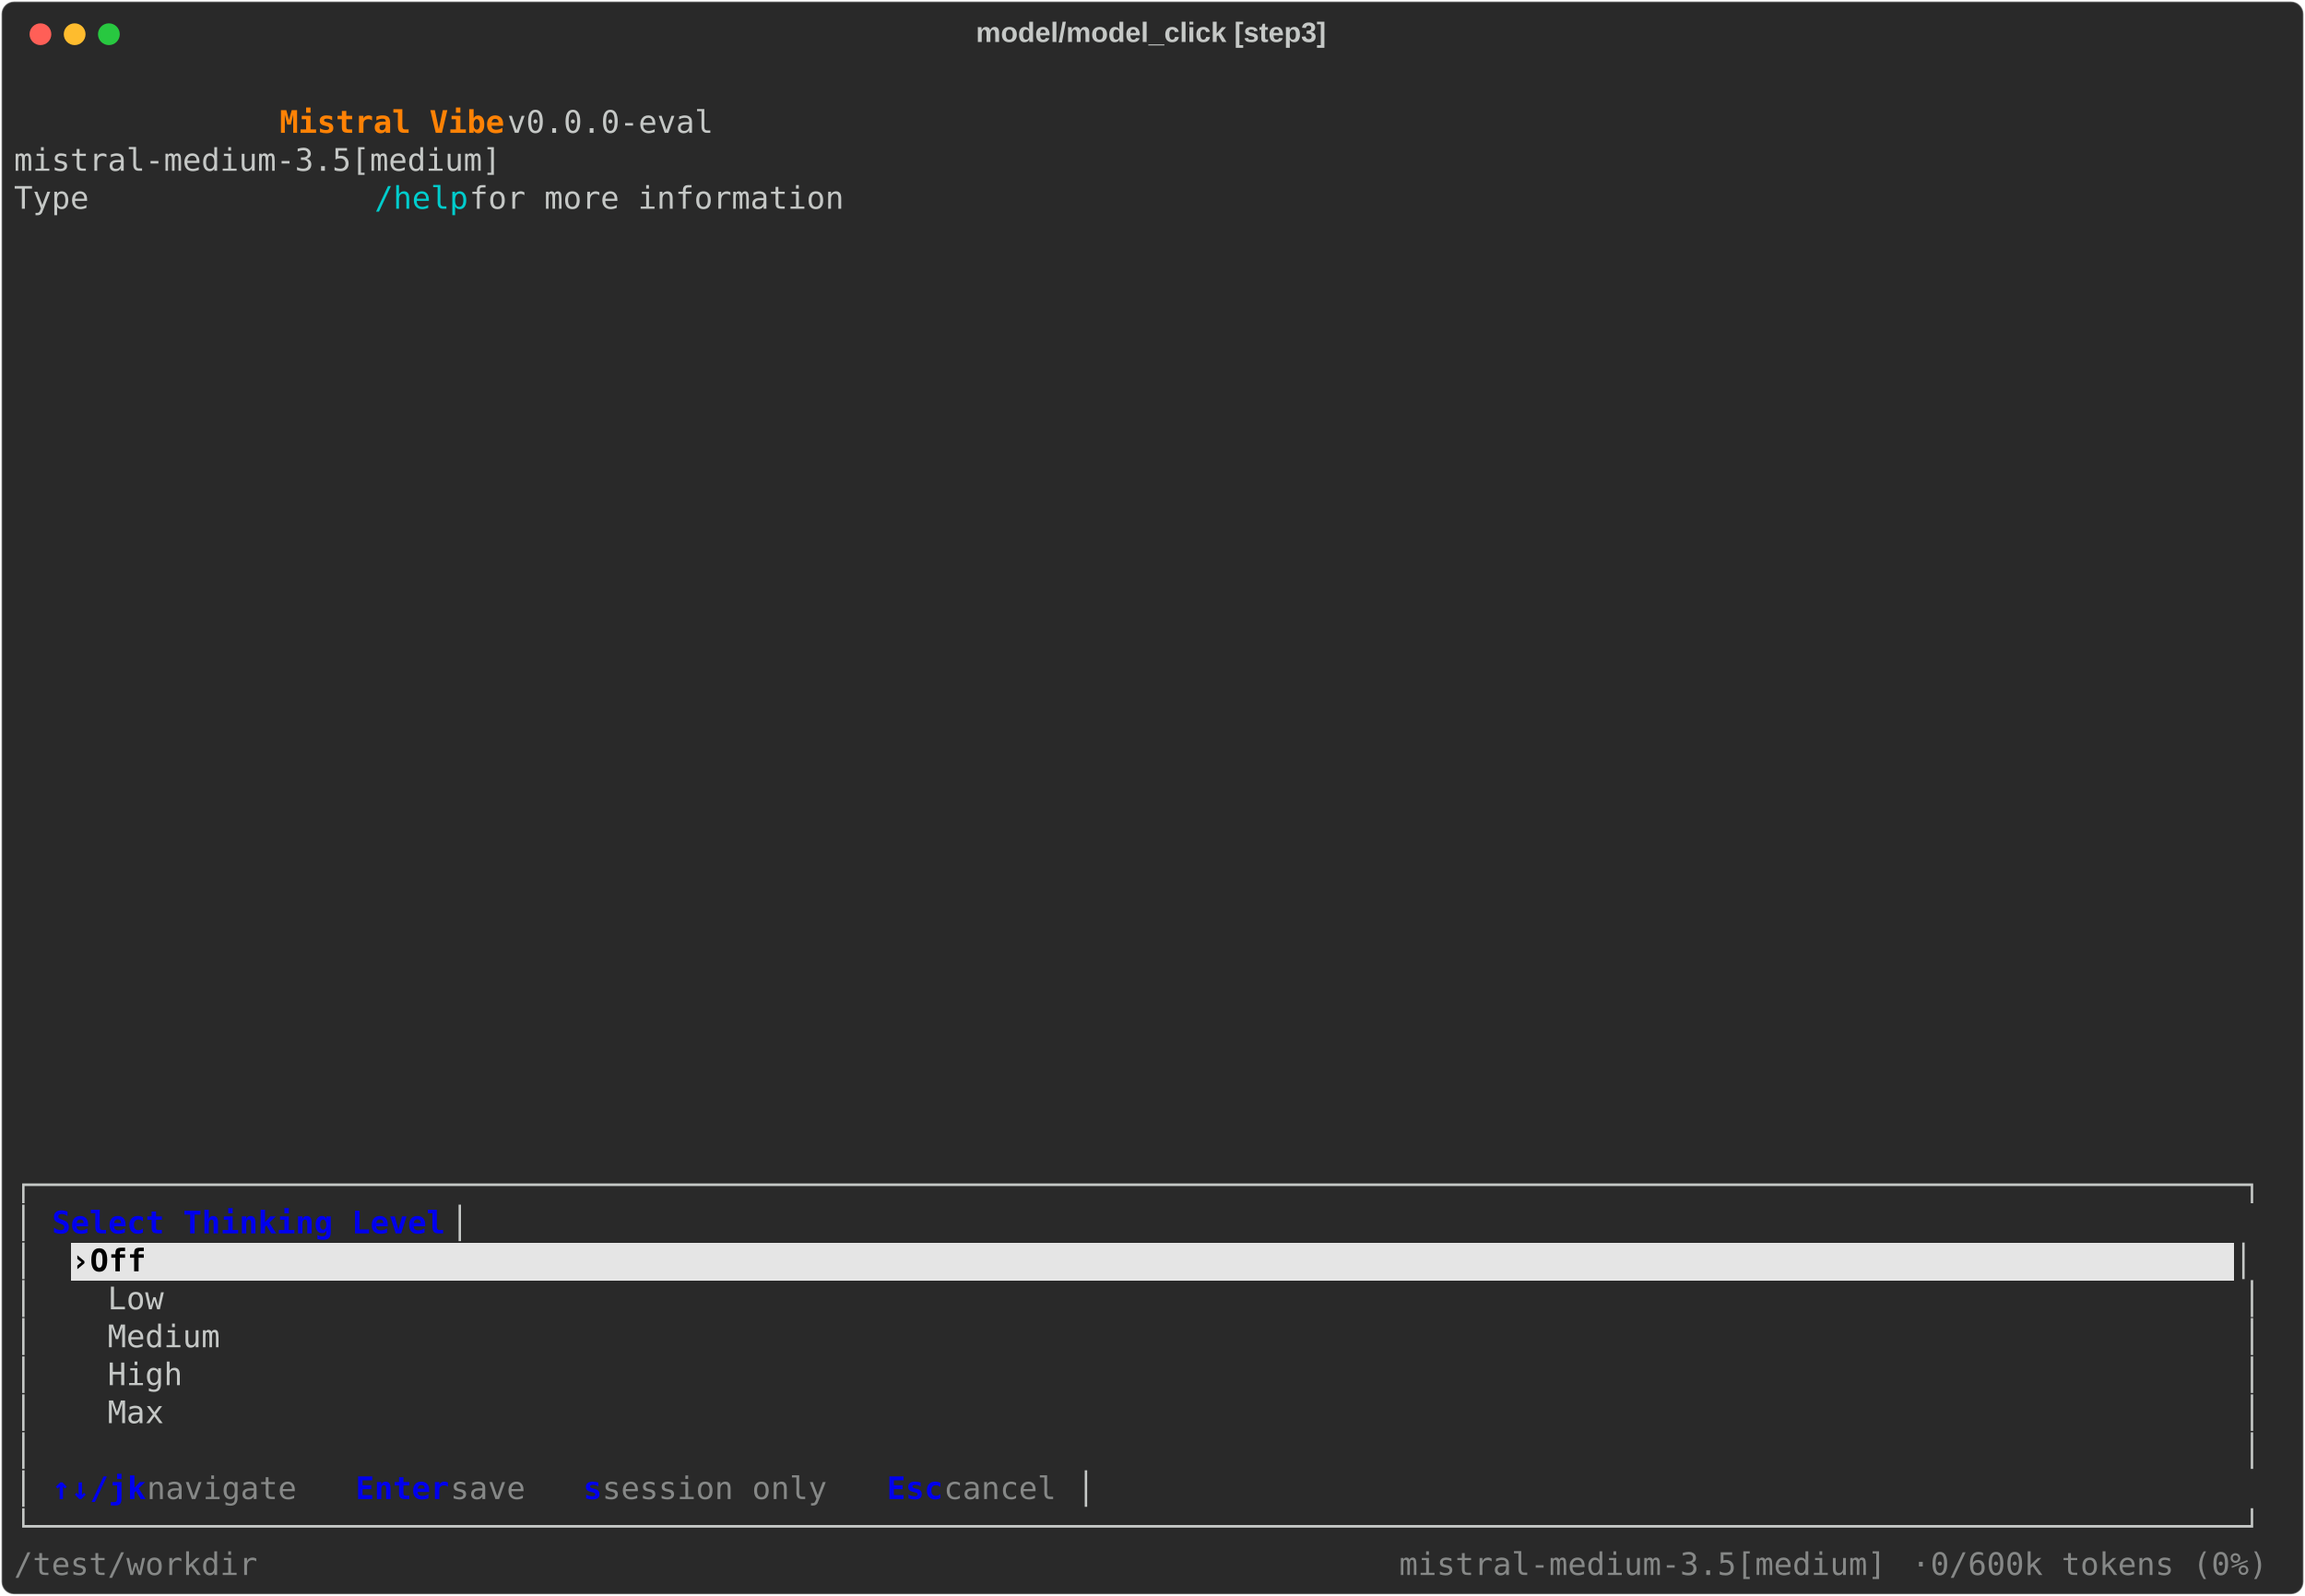
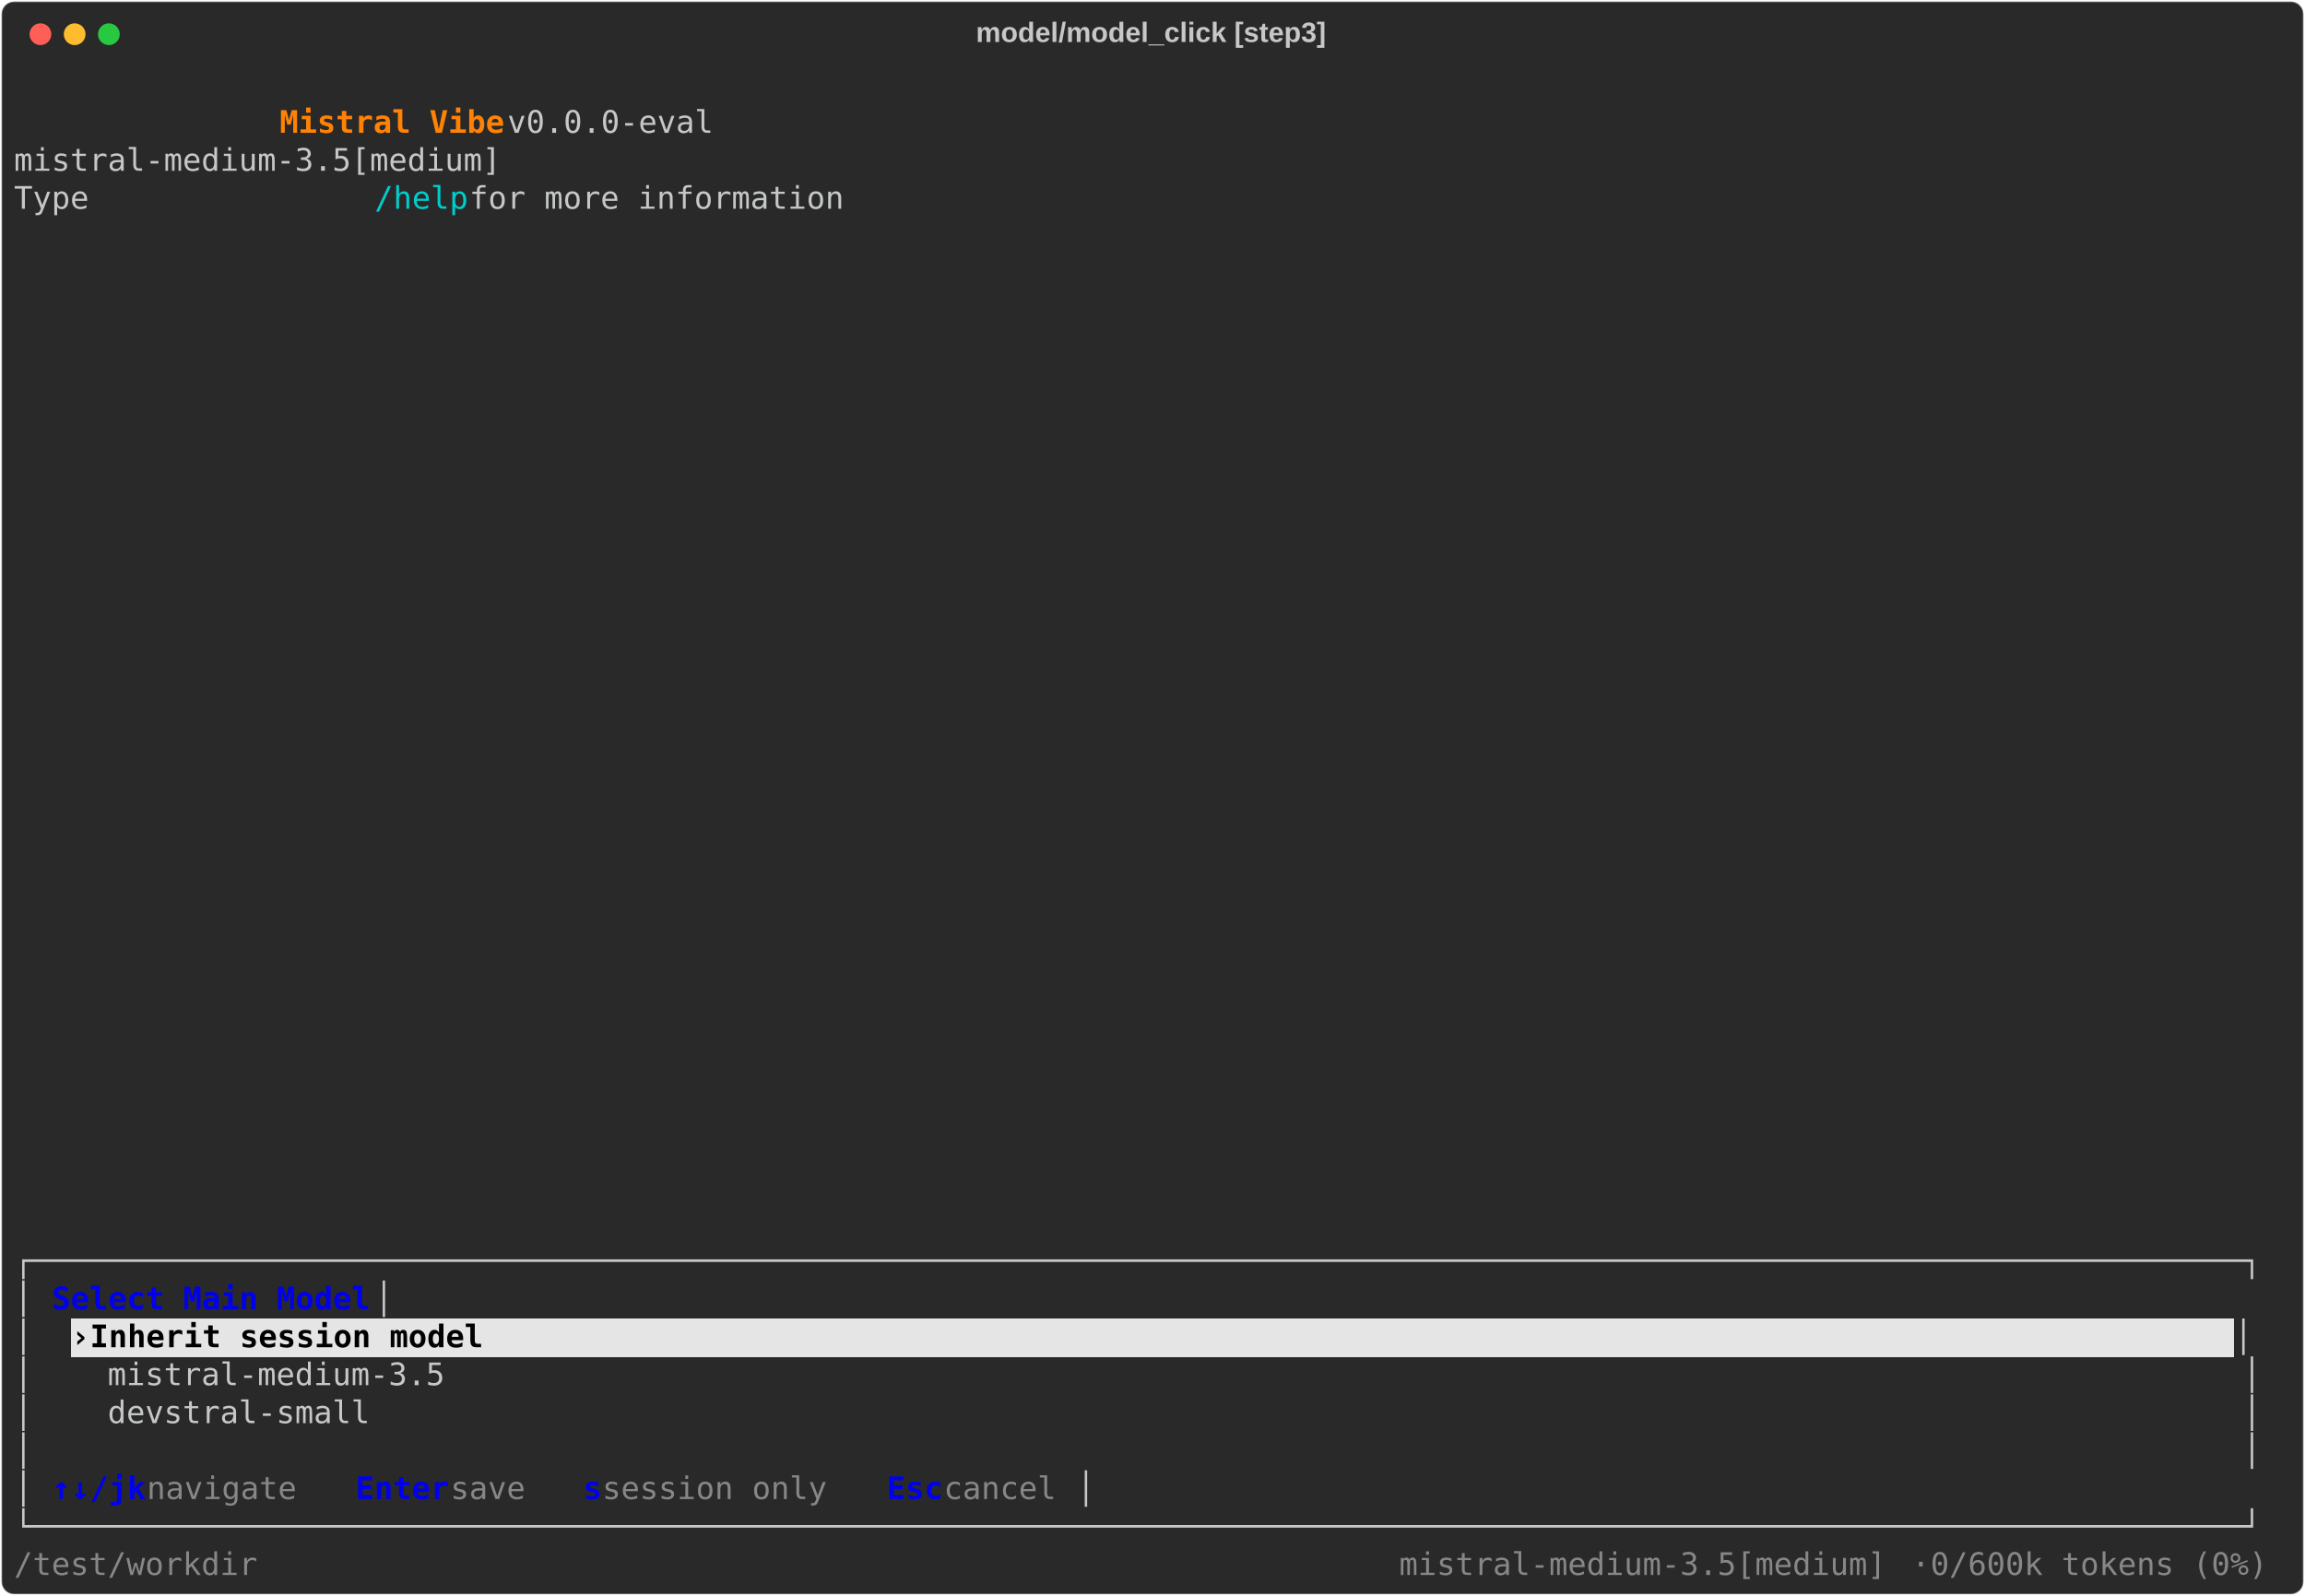
<svg xmlns="http://www.w3.org/2000/svg" class="rich-terminal" viewBox="0 0 1482 1026.0">
  <style>

    @font-face {
        font-family: "Fira Code";
        src: local("FiraCode-Regular"),
                url("https://cdnjs.cloudflare.com/ajax/libs/firacode/6.2.0/woff2/FiraCode-Regular.woff2") format("woff2"),
                url("https://cdnjs.cloudflare.com/ajax/libs/firacode/6.2.0/woff/FiraCode-Regular.woff") format("woff");
        font-style: normal;
        font-weight: 400;
    }
    @font-face {
        font-family: "Fira Code";
        src: local("FiraCode-Bold"),
                url("https://cdnjs.cloudflare.com/ajax/libs/firacode/6.2.0/woff2/FiraCode-Bold.woff2") format("woff2"),
                url("https://cdnjs.cloudflare.com/ajax/libs/firacode/6.2.0/woff/FiraCode-Bold.woff") format("woff");
        font-style: bold;
        font-weight: 700;
    }

    .vibe-matrix {
        font-family: Fira Code, monospace;
        font-size: 20px;
        line-height: 24.4px;
        font-variant-east-asian: full-width;
    }

    .vibe-title {
        font-size: 18px;
        font-weight: bold;
        font-family: arial;
    }

    .vibe-r1 { fill: #c5c8c6 }
.vibe-r2 { fill: #ff8205;font-weight: bold }
.vibe-r3 { fill: #00cdcd }
.vibe-r4 { fill: #0000ee;font-weight: bold }
.vibe-r5 { fill: #000000;font-weight: bold }
.vibe-r6 { fill: #868887 }
    </style>
  <defs>
    <clipPath id="vibe-clip-terminal">
      <rect x="0" y="0" width="1463.0" height="975.0" />
    </clipPath>
    <clipPath id="vibe-line-0">
      <rect x="0" y="1.5" width="1464" height="24.65" />
    </clipPath>
    <clipPath id="vibe-line-1">
      <rect x="0" y="25.9" width="1464" height="24.65" />
    </clipPath>
    <clipPath id="vibe-line-2">
      <rect x="0" y="50.3" width="1464" height="24.65" />
    </clipPath>
    <clipPath id="vibe-line-3">
      <rect x="0" y="74.7" width="1464" height="24.65" />
    </clipPath>
    <clipPath id="vibe-line-4">
      <rect x="0" y="99.1" width="1464" height="24.65" />
    </clipPath>
    <clipPath id="vibe-line-5">
      <rect x="0" y="123.5" width="1464" height="24.65" />
    </clipPath>
    <clipPath id="vibe-line-6">
      <rect x="0" y="147.9" width="1464" height="24.65" />
    </clipPath>
    <clipPath id="vibe-line-7">
      <rect x="0" y="172.3" width="1464" height="24.65" />
    </clipPath>
    <clipPath id="vibe-line-8">
      <rect x="0" y="196.7" width="1464" height="24.65" />
    </clipPath>
    <clipPath id="vibe-line-9">
      <rect x="0" y="221.1" width="1464" height="24.65" />
    </clipPath>
    <clipPath id="vibe-line-10">
      <rect x="0" y="245.5" width="1464" height="24.65" />
    </clipPath>
    <clipPath id="vibe-line-11">
      <rect x="0" y="269.9" width="1464" height="24.65" />
    </clipPath>
    <clipPath id="vibe-line-12">
      <rect x="0" y="294.3" width="1464" height="24.65" />
    </clipPath>
    <clipPath id="vibe-line-13">
      <rect x="0" y="318.7" width="1464" height="24.65" />
    </clipPath>
    <clipPath id="vibe-line-14">
      <rect x="0" y="343.1" width="1464" height="24.65" />
    </clipPath>
    <clipPath id="vibe-line-15">
      <rect x="0" y="367.5" width="1464" height="24.65" />
    </clipPath>
    <clipPath id="vibe-line-16">
      <rect x="0" y="391.9" width="1464" height="24.65" />
    </clipPath>
    <clipPath id="vibe-line-17">
      <rect x="0" y="416.3" width="1464" height="24.65" />
    </clipPath>
    <clipPath id="vibe-line-18">
      <rect x="0" y="440.7" width="1464" height="24.65" />
    </clipPath>
    <clipPath id="vibe-line-19">
      <rect x="0" y="465.1" width="1464" height="24.65" />
    </clipPath>
    <clipPath id="vibe-line-20">
      <rect x="0" y="489.5" width="1464" height="24.65" />
    </clipPath>
    <clipPath id="vibe-line-21">
      <rect x="0" y="513.9" width="1464" height="24.65" />
    </clipPath>
    <clipPath id="vibe-line-22">
      <rect x="0" y="538.3" width="1464" height="24.65" />
    </clipPath>
    <clipPath id="vibe-line-23">
      <rect x="0" y="562.7" width="1464" height="24.65" />
    </clipPath>
    <clipPath id="vibe-line-24">
      <rect x="0" y="587.1" width="1464" height="24.65" />
    </clipPath>
    <clipPath id="vibe-line-25">
      <rect x="0" y="611.5" width="1464" height="24.65" />
    </clipPath>
    <clipPath id="vibe-line-26">
      <rect x="0" y="635.9" width="1464" height="24.65" />
    </clipPath>
    <clipPath id="vibe-line-27">
      <rect x="0" y="660.3" width="1464" height="24.65" />
    </clipPath>
    <clipPath id="vibe-line-28">
      <rect x="0" y="684.7" width="1464" height="24.65" />
    </clipPath>
    <clipPath id="vibe-line-29">
      <rect x="0" y="709.1" width="1464" height="24.65" />
    </clipPath>
    <clipPath id="vibe-line-30">
      <rect x="0" y="733.5" width="1464" height="24.65" />
    </clipPath>
    <clipPath id="vibe-line-31">
      <rect x="0" y="757.9" width="1464" height="24.65" />
    </clipPath>
    <clipPath id="vibe-line-32">
      <rect x="0" y="782.3" width="1464" height="24.65" />
    </clipPath>
    <clipPath id="vibe-line-33">
      <rect x="0" y="806.7" width="1464" height="24.65" />
    </clipPath>
    <clipPath id="vibe-line-34">
      <rect x="0" y="831.1" width="1464" height="24.65" />
    </clipPath>
    <clipPath id="vibe-line-35">
      <rect x="0" y="855.5" width="1464" height="24.65" />
    </clipPath>
    <clipPath id="vibe-line-36">
      <rect x="0" y="879.9" width="1464" height="24.65" />
    </clipPath>
    <clipPath id="vibe-line-37">
      <rect x="0" y="904.3" width="1464" height="24.65" />
    </clipPath>
    <clipPath id="vibe-line-38">
      <rect x="0" y="928.7" width="1464" height="24.65" />
    </clipPath>
  </defs>
  <rect fill="#292929" stroke="rgba(255,255,255,0.35)" stroke-width="1" x="1" y="1" width="1480" height="1024" rx="8" />
  <text class="vibe-title" fill="#c5c8c6" text-anchor="middle" x="740" y="27">model/model_click [step3]</text>
  <g transform="translate(26,22)">
    <circle cx="0" cy="0" r="7" fill="#ff5f57" />
    <circle cx="22" cy="0" r="7" fill="#febc2e" />
    <circle cx="44" cy="0" r="7" fill="#28c840" />
  </g>
  <g transform="translate(9, 41)" clip-path="url(#vibe-clip-terminal)">
-     <rect fill="#e5e5e5" x="36.6" y="757.9" width="12.2" height="24.65" shape-rendering="crispEdges" />
-     <rect fill="#e5e5e5" x="48.8" y="757.9" width="1378.6" height="24.65" shape-rendering="crispEdges" />
+     <rect fill="#e5e5e5" x="36.6" y="806.7" width="12.2" height="24.65" shape-rendering="crispEdges" />
+     <rect fill="#e5e5e5" x="48.8" y="806.7" width="1378.6" height="24.65" shape-rendering="crispEdges" />
    <g class="vibe-matrix">
      <text class="vibe-r1" x="1464" y="20" textLength="12.2" clip-path="url(#vibe-line-0)">
</text>
      <text class="vibe-r2" x="170.8 183 195.2 207.4 219.6 231.8 244 256.2 268.4 280.6 292.8 305" y="44.4" clip-path="url(#vibe-line-1)" style="font-variant-ligatures:none;font-kerning:none">Mistral Vibe</text>
      <text class="vibe-r1" x="317.2 329.4 341.6 353.8 366 378.2 390.4 402.6 414.8 427 439.2 451.4 463.6 475.8 488 500.2 512.4 524.6 536.8 549 561.2 573.4 585.6 597.8 610 622.2 634.4 646.6 658.8 671 683.2 695.4 707.6 719.8 732 744.2 756.4 768.6 780.8 793 805.2 817.4 829.6 841.8 854 866.2 878.4 890.6 902.8 915 927.2 939.4 951.6 963.8 976 988.2 1000.4 1012.6 1024.8 1037 1049.2 1061.4 1073.6 1085.8 1098 1110.2 1122.4 1134.6 1146.8 1159 1171.2 1183.4 1195.6 1207.8 1220 1232.2 1244.4 1256.6 1268.8 1281 1293.2 1305.4 1317.6 1329.8 1342 1354.2 1366.4 1378.6 1390.8 1403 1415.2 1427.4 1439.6 1451.8" y="44.4" clip-path="url(#vibe-line-1)" style="font-variant-ligatures:none;font-kerning:none"> v0.0.0-eval                                                                                  </text>
      <text class="vibe-r1" x="1464" y="44.4" textLength="12.2" clip-path="url(#vibe-line-1)">
</text>
      <text class="vibe-r1" x="0 12.2 24.4 36.6 48.8 61 73.2 85.4 97.6 109.8 122 134.2 146.4 158.6 170.8 183 195.2 207.4 219.6 231.8 244 256.2 268.4 280.6 292.8 305 317.2 329.4 341.6 353.8 366 378.2 390.4 402.6 414.8 427 439.2 451.4 463.6 475.8 488 500.2 512.4 524.6 536.8 549 561.2 573.4 585.6 597.8 610 622.2 634.4 646.6 658.8 671 683.2 695.4 707.6 719.8 732 744.2 756.4 768.6 780.8 793 805.2 817.4 829.6 841.8 854 866.2 878.4 890.6 902.8 915 927.2 939.4 951.6 963.8 976 988.2 1000.4 1012.6 1024.8 1037 1049.2 1061.4 1073.6 1085.8 1098 1110.2 1122.4 1134.6 1146.8 1159 1171.2 1183.4 1195.6 1207.8 1220 1232.2 1244.4 1256.6 1268.8 1281 1293.2 1305.4 1317.6 1329.8 1342 1354.2 1366.4 1378.6 1390.8 1403 1415.2 1427.4 1439.6 1451.8" y="68.8" clip-path="url(#vibe-line-2)" style="font-variant-ligatures:none;font-kerning:none">              mistral-medium-3.5[medium]                                                                                </text>
      <text class="vibe-r1" x="1464" y="68.8" textLength="12.2" clip-path="url(#vibe-line-2)">
</text>
      <text class="vibe-r1" x="0 12.2 24.4 36.6 48.8 61 73.2 85.4 97.6 109.8 122 134.2 146.4 158.6 170.8 183 195.2 207.4 219.6" y="93.2" clip-path="url(#vibe-line-3)" style="font-variant-ligatures:none;font-kerning:none">              Type </text>
      <text class="vibe-r3" x="231.8 244 256.2 268.4 280.6" y="93.2" clip-path="url(#vibe-line-3)" style="font-variant-ligatures:none;font-kerning:none">/help</text>
      <text class="vibe-r1" x="292.8 305 317.2 329.4 341.6 353.8 366 378.2 390.4 402.6 414.8 427 439.2 451.4 463.6 475.8 488 500.2 512.4 524.6 536.8 549 561.2 573.4 585.6 597.8 610 622.2 634.4 646.6 658.8 671 683.2 695.4 707.6 719.8 732 744.2 756.4 768.6 780.8 793 805.2 817.4 829.6 841.8 854 866.2 878.4 890.6 902.8 915 927.2 939.4 951.6 963.8 976 988.2 1000.4 1012.6 1024.8 1037 1049.2 1061.4 1073.6 1085.8 1098 1110.2 1122.4 1134.6 1146.8 1159 1171.2 1183.4 1195.6 1207.8 1220 1232.2 1244.4 1256.6 1268.8 1281 1293.2 1305.4 1317.6 1329.8 1342 1354.2 1366.4 1378.6 1390.8 1403 1415.2 1427.4 1439.6 1451.8" y="93.2" clip-path="url(#vibe-line-3)" style="font-variant-ligatures:none;font-kerning:none"> for more information                                                                           </text>
      <text class="vibe-r1" x="1464" y="93.2" textLength="12.2" clip-path="url(#vibe-line-3)">
</text>
      <text class="vibe-r1" x="1464" y="117.6" textLength="12.2" clip-path="url(#vibe-line-4)">
</text>
      <text class="vibe-r1" x="1464" y="142" textLength="12.2" clip-path="url(#vibe-line-5)">
</text>
      <text class="vibe-r1" x="1464" y="166.4" textLength="12.2" clip-path="url(#vibe-line-6)">
</text>
      <text class="vibe-r1" x="1464" y="190.8" textLength="12.2" clip-path="url(#vibe-line-7)">
</text>
      <text class="vibe-r1" x="1464" y="215.2" textLength="12.2" clip-path="url(#vibe-line-8)">
</text>
      <text class="vibe-r1" x="1464" y="239.6" textLength="12.2" clip-path="url(#vibe-line-9)">
</text>
      <text class="vibe-r1" x="1464" y="264" textLength="12.2" clip-path="url(#vibe-line-10)">
</text>
      <text class="vibe-r1" x="1464" y="288.4" textLength="12.2" clip-path="url(#vibe-line-11)">
</text>
      <text class="vibe-r1" x="1464" y="312.8" textLength="12.2" clip-path="url(#vibe-line-12)">
</text>
      <text class="vibe-r1" x="1464" y="337.2" textLength="12.2" clip-path="url(#vibe-line-13)">
</text>
      <text class="vibe-r1" x="1464" y="361.6" textLength="12.2" clip-path="url(#vibe-line-14)">
</text>
      <text class="vibe-r1" x="1464" y="386" textLength="12.2" clip-path="url(#vibe-line-15)">
</text>
      <text class="vibe-r1" x="1464" y="410.4" textLength="12.2" clip-path="url(#vibe-line-16)">
</text>
      <text class="vibe-r1" x="1464" y="434.8" textLength="12.2" clip-path="url(#vibe-line-17)">
</text>
      <text class="vibe-r1" x="1464" y="459.2" textLength="12.2" clip-path="url(#vibe-line-18)">
</text>
      <text class="vibe-r1" x="1464" y="483.6" textLength="12.2" clip-path="url(#vibe-line-19)">
</text>
      <text class="vibe-r1" x="1464" y="508" textLength="12.2" clip-path="url(#vibe-line-20)">
</text>
      <text class="vibe-r1" x="1464" y="532.4" textLength="12.2" clip-path="url(#vibe-line-21)">
</text>
      <text class="vibe-r1" x="1464" y="556.8" textLength="12.2" clip-path="url(#vibe-line-22)">
</text>
      <text class="vibe-r1" x="1464" y="581.2" textLength="12.2" clip-path="url(#vibe-line-23)">
</text>
      <text class="vibe-r1" x="1464" y="605.6" textLength="12.2" clip-path="url(#vibe-line-24)">
</text>
      <text class="vibe-r1" x="1464" y="630" textLength="12.2" clip-path="url(#vibe-line-25)">
</text>
      <text class="vibe-r1" x="1464" y="654.4" textLength="12.2" clip-path="url(#vibe-line-26)">
</text>
      <text class="vibe-r1" x="1464" y="678.8" textLength="12.2" clip-path="url(#vibe-line-27)">
</text>
      <text class="vibe-r1" x="1464" y="703.2" textLength="12.2" clip-path="url(#vibe-line-28)">
</text>
-       <text class="vibe-r1" x="0 12.2 24.4 36.6 48.8 61 73.2 85.4 97.6 109.8 122 134.2 146.4 158.6 170.8 183 195.2 207.4 219.6 231.8 244 256.2 268.4 280.6 292.8 305 317.2 329.4 341.6 353.8 366 378.2 390.4 402.6 414.8 427 439.2 451.4 463.6 475.8 488 500.2 512.4 524.6 536.8 549 561.2 573.4 585.6 597.8 610 622.2 634.4 646.6 658.8 671 683.2 695.4 707.6 719.8 732 744.2 756.4 768.6 780.8 793 805.2 817.4 829.6 841.8 854 866.2 878.4 890.6 902.8 915 927.2 939.4 951.6 963.8 976 988.2 1000.4 1012.6 1024.8 1037 1049.2 1061.4 1073.6 1085.8 1098 1110.2 1122.4 1134.6 1146.8 1159 1171.2 1183.4 1195.6 1207.8 1220 1232.2 1244.4 1256.6 1268.8 1281 1293.2 1305.4 1317.6 1329.8 1342 1354.2 1366.4 1378.6 1390.8 1403 1415.2 1427.4 1439.6 1451.8" y="727.6" clip-path="url(#vibe-line-29)" style="font-variant-ligatures:none;font-kerning:none">┌──────────────────────────────────────────────────────────────────────────────────────────────────────────────────────┐</text>
      <text class="vibe-r1" x="1464" y="727.6" textLength="12.2" clip-path="url(#vibe-line-29)">
</text>
-       <text class="vibe-r1" x="0 12.2" y="752" clip-path="url(#vibe-line-30)" style="font-variant-ligatures:none;font-kerning:none">│ </text>
-       <text class="vibe-r4" x="24.4 36.6 48.8 61 73.2 85.4 97.6 109.8 122 134.2 146.4 158.6 170.8 183 195.2 207.4 219.6 231.8 244 256.2 268.4" y="752" clip-path="url(#vibe-line-30)" style="font-variant-ligatures:none;font-kerning:none">Select Thinking Level</text>
-       <text class="vibe-r1" x="280.6 292.8 305 317.2 329.4 341.6 353.8 366 378.2 390.4 402.6 414.8 427 439.2 451.4 463.6 475.8 488 500.2 512.4 524.6 536.8 549 561.2 573.4 585.6 597.8 610 622.2 634.4 646.6 658.8 671 683.2 695.4 707.6 719.8 732 744.2 756.4 768.6 780.8 793 805.2 817.4 829.6 841.8 854 866.2 878.4 890.6 902.8 915 927.2 939.4 951.6 963.8 976 988.2 1000.4 1012.6 1024.8 1037 1049.2 1061.4 1073.6 1085.8 1098 1110.2 1122.4 1134.6 1146.8 1159 1171.2 1183.4 1195.6 1207.8 1220 1232.2 1244.4 1256.6 1268.8 1281 1293.2 1305.4 1317.6 1329.8 1342 1354.2 1366.4 1378.6 1390.8 1403 1415.2 1427.4 1439.6 1451.8" y="752" clip-path="url(#vibe-line-30)" style="font-variant-ligatures:none;font-kerning:none">                                                                                                │</text>
      <text class="vibe-r1" x="1464" y="752" textLength="12.2" clip-path="url(#vibe-line-30)">
</text>
-       <text class="vibe-r1" x="0 12.2 24.4" y="776.4" clip-path="url(#vibe-line-31)" style="font-variant-ligatures:none;font-kerning:none">│  </text>
-       <text class="vibe-r5" x="36.6" y="776.4" textLength="12.2" clip-path="url(#vibe-line-31)">›</text>
-       <text class="vibe-r5" x="48.8 61 73.2 85.4 97.6 109.8 122 134.2 146.4 158.6 170.8 183 195.2 207.4 219.6 231.8 244 256.2 268.4 280.6 292.8 305 317.2 329.4 341.6 353.8 366 378.2 390.4 402.6 414.8 427 439.2 451.4 463.6 475.8 488 500.2 512.4 524.6 536.8 549 561.2 573.4 585.6 597.8 610 622.2 634.4 646.6 658.8 671 683.2 695.4 707.6 719.8 732 744.2 756.4 768.6 780.8 793 805.2 817.4 829.6 841.8 854 866.2 878.4 890.6 902.8 915 927.2 939.4 951.6 963.8 976 988.2 1000.4 1012.6 1024.8 1037 1049.2 1061.4 1073.6 1085.8 1098 1110.2 1122.4 1134.6 1146.8 1159 1171.2 1183.4 1195.6 1207.8 1220 1232.2 1244.4 1256.6 1268.8 1281 1293.2 1305.4 1317.6 1329.8 1342 1354.2 1366.4 1378.6 1390.8 1403 1415.2" y="776.4" clip-path="url(#vibe-line-31)" style="font-variant-ligatures:none;font-kerning:none"> Off                                                                                                             </text>
-       <text class="vibe-r1" x="1427.4 1439.6 1451.8" y="776.4" clip-path="url(#vibe-line-31)" style="font-variant-ligatures:none;font-kerning:none">  │</text>
+       <text class="vibe-r1" x="0 12.2 24.4 36.6 48.8 61 73.2 85.4 97.6 109.8 122 134.2 146.4 158.6 170.8 183 195.2 207.4 219.6 231.8 244 256.2 268.4 280.6 292.8 305 317.2 329.4 341.6 353.8 366 378.2 390.4 402.6 414.8 427 439.2 451.4 463.6 475.8 488 500.2 512.4 524.6 536.8 549 561.2 573.4 585.6 597.8 610 622.2 634.4 646.6 658.8 671 683.2 695.4 707.6 719.8 732 744.2 756.4 768.6 780.8 793 805.2 817.4 829.6 841.8 854 866.2 878.4 890.6 902.8 915 927.2 939.4 951.6 963.8 976 988.2 1000.4 1012.6 1024.8 1037 1049.2 1061.4 1073.6 1085.8 1098 1110.2 1122.4 1134.6 1146.8 1159 1171.2 1183.4 1195.6 1207.8 1220 1232.2 1244.4 1256.6 1268.8 1281 1293.2 1305.4 1317.6 1329.8 1342 1354.2 1366.4 1378.6 1390.8 1403 1415.2 1427.4 1439.6 1451.8" y="776.4" clip-path="url(#vibe-line-31)" style="font-variant-ligatures:none;font-kerning:none">┌──────────────────────────────────────────────────────────────────────────────────────────────────────────────────────┐</text>
      <text class="vibe-r1" x="1464" y="776.4" textLength="12.2" clip-path="url(#vibe-line-31)">
</text>
-       <text class="vibe-r1" x="0 12.2 24.4 36.6 48.8 61 73.2 85.4 97.6 109.8 122 134.2 146.4 158.6 170.8 183 195.2 207.4 219.6 231.8 244 256.2 268.4 280.6 292.8 305 317.2 329.4 341.6 353.8 366 378.2 390.4 402.6 414.8 427 439.2 451.4 463.6 475.8 488 500.2 512.4 524.6 536.8 549 561.2 573.4 585.6 597.8 610 622.2 634.4 646.6 658.8 671 683.2 695.4 707.6 719.8 732 744.2 756.4 768.6 780.8 793 805.2 817.4 829.6 841.8 854 866.2 878.4 890.6 902.8 915 927.2 939.4 951.6 963.8 976 988.2 1000.4 1012.6 1024.8 1037 1049.2 1061.4 1073.6 1085.8 1098 1110.2 1122.4 1134.6 1146.8 1159 1171.2 1183.4 1195.6 1207.8 1220 1232.2 1244.4 1256.6 1268.8 1281 1293.2 1305.4 1317.6 1329.8 1342 1354.2 1366.4 1378.6 1390.8 1403 1415.2 1427.4 1439.6 1451.8" y="800.8" clip-path="url(#vibe-line-32)" style="font-variant-ligatures:none;font-kerning:none">│    Low                                                                                                               │</text>
+       <text class="vibe-r1" x="0 12.2" y="800.8" clip-path="url(#vibe-line-32)" style="font-variant-ligatures:none;font-kerning:none">│ </text>
+       <text class="vibe-r4" x="24.4 36.6 48.8 61 73.2 85.4 97.6 109.8 122 134.2 146.4 158.6 170.8 183 195.2 207.4 219.6" y="800.8" clip-path="url(#vibe-line-32)" style="font-variant-ligatures:none;font-kerning:none">Select Main Model</text>
+       <text class="vibe-r1" x="231.8 244 256.2 268.4 280.6 292.8 305 317.2 329.4 341.6 353.8 366 378.2 390.4 402.6 414.8 427 439.2 451.4 463.6 475.8 488 500.2 512.4 524.6 536.8 549 561.2 573.4 585.6 597.8 610 622.2 634.4 646.6 658.8 671 683.2 695.4 707.6 719.8 732 744.2 756.4 768.6 780.8 793 805.2 817.4 829.6 841.8 854 866.2 878.4 890.6 902.8 915 927.2 939.4 951.6 963.8 976 988.2 1000.4 1012.6 1024.8 1037 1049.2 1061.4 1073.6 1085.8 1098 1110.2 1122.4 1134.6 1146.8 1159 1171.2 1183.4 1195.6 1207.8 1220 1232.2 1244.4 1256.6 1268.8 1281 1293.2 1305.4 1317.6 1329.8 1342 1354.2 1366.4 1378.6 1390.8 1403 1415.2 1427.4 1439.6 1451.8" y="800.8" clip-path="url(#vibe-line-32)" style="font-variant-ligatures:none;font-kerning:none">                                                                                                    │</text>
      <text class="vibe-r1" x="1464" y="800.8" textLength="12.2" clip-path="url(#vibe-line-32)">
</text>
-       <text class="vibe-r1" x="0 12.2 24.4 36.6 48.8 61 73.2 85.4 97.6 109.8 122 134.2 146.4 158.6 170.8 183 195.2 207.4 219.6 231.8 244 256.2 268.4 280.6 292.8 305 317.2 329.4 341.6 353.8 366 378.2 390.4 402.6 414.8 427 439.2 451.4 463.6 475.8 488 500.2 512.4 524.6 536.8 549 561.2 573.4 585.6 597.8 610 622.2 634.4 646.6 658.8 671 683.2 695.4 707.6 719.8 732 744.2 756.4 768.6 780.8 793 805.2 817.4 829.6 841.8 854 866.2 878.4 890.6 902.8 915 927.2 939.4 951.6 963.8 976 988.2 1000.4 1012.6 1024.8 1037 1049.2 1061.4 1073.6 1085.8 1098 1110.2 1122.4 1134.6 1146.8 1159 1171.2 1183.4 1195.6 1207.8 1220 1232.2 1244.4 1256.6 1268.8 1281 1293.2 1305.4 1317.6 1329.8 1342 1354.2 1366.4 1378.6 1390.8 1403 1415.2 1427.4 1439.6 1451.8" y="825.2" clip-path="url(#vibe-line-33)" style="font-variant-ligatures:none;font-kerning:none">│    Medium                                                                                                            │</text>
+       <text class="vibe-r1" x="0 12.2 24.4" y="825.2" clip-path="url(#vibe-line-33)" style="font-variant-ligatures:none;font-kerning:none">│  </text>
+       <text class="vibe-r5" x="36.6" y="825.2" textLength="12.2" clip-path="url(#vibe-line-33)">›</text>
+       <text class="vibe-r5" x="48.8 61 73.2 85.4 97.6 109.8 122 134.2 146.4 158.6 170.8 183 195.2 207.4 219.6 231.8 244 256.2 268.4 280.6 292.8 305 317.2 329.4 341.6 353.8 366 378.2 390.4 402.6 414.8 427 439.2 451.4 463.6 475.8 488 500.2 512.4 524.6 536.8 549 561.2 573.4 585.6 597.8 610 622.2 634.4 646.6 658.8 671 683.2 695.4 707.6 719.8 732 744.2 756.4 768.6 780.8 793 805.2 817.4 829.6 841.8 854 866.2 878.4 890.6 902.8 915 927.2 939.4 951.6 963.8 976 988.2 1000.4 1012.6 1024.8 1037 1049.2 1061.4 1073.6 1085.8 1098 1110.2 1122.4 1134.6 1146.8 1159 1171.2 1183.4 1195.6 1207.8 1220 1232.2 1244.4 1256.6 1268.8 1281 1293.2 1305.4 1317.6 1329.8 1342 1354.2 1366.4 1378.6 1390.8 1403 1415.2" y="825.2" clip-path="url(#vibe-line-33)" style="font-variant-ligatures:none;font-kerning:none"> Inherit session model                                                                                           </text>
+       <text class="vibe-r1" x="1427.4 1439.6 1451.8" y="825.2" clip-path="url(#vibe-line-33)" style="font-variant-ligatures:none;font-kerning:none">  │</text>
      <text class="vibe-r1" x="1464" y="825.2" textLength="12.2" clip-path="url(#vibe-line-33)">
</text>
-       <text class="vibe-r1" x="0 12.2 24.4 36.6 48.8 61 73.2 85.4 97.6 109.8 122 134.2 146.4 158.6 170.8 183 195.2 207.4 219.6 231.8 244 256.2 268.4 280.6 292.8 305 317.2 329.4 341.6 353.8 366 378.2 390.4 402.6 414.8 427 439.2 451.4 463.6 475.8 488 500.2 512.4 524.6 536.8 549 561.2 573.4 585.6 597.8 610 622.2 634.4 646.6 658.8 671 683.2 695.4 707.6 719.8 732 744.2 756.4 768.6 780.8 793 805.2 817.4 829.6 841.8 854 866.2 878.4 890.6 902.8 915 927.2 939.4 951.6 963.8 976 988.2 1000.4 1012.6 1024.8 1037 1049.2 1061.4 1073.6 1085.8 1098 1110.2 1122.4 1134.6 1146.8 1159 1171.2 1183.4 1195.6 1207.8 1220 1232.2 1244.4 1256.6 1268.8 1281 1293.2 1305.4 1317.6 1329.8 1342 1354.2 1366.4 1378.6 1390.8 1403 1415.2 1427.4 1439.6 1451.8" y="849.6" clip-path="url(#vibe-line-34)" style="font-variant-ligatures:none;font-kerning:none">│    High                                                                                                              │</text>
+       <text class="vibe-r1" x="0 12.2 24.4 36.6 48.8 61 73.2 85.4 97.6 109.8 122 134.2 146.4 158.6 170.8 183 195.2 207.4 219.6 231.8 244 256.2 268.4 280.6 292.8 305 317.2 329.4 341.6 353.8 366 378.2 390.4 402.6 414.8 427 439.2 451.4 463.6 475.8 488 500.2 512.4 524.6 536.8 549 561.2 573.4 585.6 597.8 610 622.2 634.4 646.6 658.8 671 683.2 695.4 707.6 719.8 732 744.2 756.4 768.6 780.8 793 805.2 817.4 829.6 841.8 854 866.2 878.4 890.6 902.8 915 927.2 939.4 951.6 963.8 976 988.2 1000.4 1012.6 1024.8 1037 1049.2 1061.4 1073.6 1085.8 1098 1110.2 1122.4 1134.6 1146.8 1159 1171.2 1183.4 1195.6 1207.8 1220 1232.2 1244.4 1256.6 1268.8 1281 1293.2 1305.4 1317.6 1329.8 1342 1354.2 1366.4 1378.6 1390.8 1403 1415.2 1427.4 1439.6 1451.8" y="849.6" clip-path="url(#vibe-line-34)" style="font-variant-ligatures:none;font-kerning:none">│    mistral-medium-3.5                                                                                                │</text>
      <text class="vibe-r1" x="1464" y="849.6" textLength="12.2" clip-path="url(#vibe-line-34)">
</text>
-       <text class="vibe-r1" x="0 12.2 24.4 36.6 48.8 61 73.2 85.4 97.6 109.8 122 134.2 146.4 158.6 170.8 183 195.2 207.4 219.6 231.8 244 256.2 268.4 280.6 292.8 305 317.2 329.4 341.6 353.8 366 378.2 390.4 402.6 414.8 427 439.2 451.4 463.6 475.8 488 500.2 512.4 524.6 536.8 549 561.2 573.4 585.6 597.8 610 622.2 634.4 646.6 658.8 671 683.2 695.4 707.6 719.8 732 744.2 756.4 768.6 780.8 793 805.2 817.4 829.6 841.8 854 866.2 878.4 890.6 902.8 915 927.2 939.4 951.6 963.8 976 988.2 1000.4 1012.6 1024.8 1037 1049.2 1061.4 1073.6 1085.8 1098 1110.2 1122.4 1134.6 1146.8 1159 1171.2 1183.4 1195.6 1207.8 1220 1232.2 1244.4 1256.6 1268.8 1281 1293.2 1305.4 1317.6 1329.8 1342 1354.2 1366.4 1378.6 1390.8 1403 1415.2 1427.4 1439.6 1451.8" y="874" clip-path="url(#vibe-line-35)" style="font-variant-ligatures:none;font-kerning:none">│    Max                                                                                                               │</text>
+       <text class="vibe-r1" x="0 12.2 24.4 36.6 48.8 61 73.2 85.4 97.6 109.8 122 134.2 146.4 158.6 170.8 183 195.2 207.4 219.6 231.8 244 256.2 268.4 280.6 292.8 305 317.2 329.4 341.6 353.8 366 378.2 390.4 402.6 414.8 427 439.2 451.4 463.6 475.8 488 500.2 512.4 524.6 536.8 549 561.2 573.4 585.6 597.8 610 622.2 634.4 646.6 658.8 671 683.2 695.4 707.6 719.8 732 744.2 756.4 768.6 780.8 793 805.2 817.4 829.6 841.8 854 866.2 878.4 890.6 902.8 915 927.2 939.4 951.6 963.8 976 988.2 1000.4 1012.6 1024.8 1037 1049.2 1061.4 1073.6 1085.8 1098 1110.2 1122.4 1134.6 1146.8 1159 1171.2 1183.4 1195.6 1207.8 1220 1232.2 1244.4 1256.6 1268.8 1281 1293.2 1305.4 1317.6 1329.8 1342 1354.2 1366.4 1378.6 1390.8 1403 1415.2 1427.4 1439.6 1451.8" y="874" clip-path="url(#vibe-line-35)" style="font-variant-ligatures:none;font-kerning:none">│    devstral-small                                                                                                    │</text>
      <text class="vibe-r1" x="1464" y="874" textLength="12.2" clip-path="url(#vibe-line-35)">
</text>
      <text class="vibe-r1" x="0 12.2 24.4 36.6 48.8 61 73.2 85.4 97.6 109.8 122 134.2 146.4 158.6 170.8 183 195.2 207.4 219.6 231.8 244 256.2 268.4 280.6 292.8 305 317.2 329.4 341.6 353.8 366 378.2 390.4 402.6 414.8 427 439.2 451.4 463.6 475.8 488 500.2 512.4 524.6 536.8 549 561.2 573.4 585.6 597.8 610 622.2 634.4 646.6 658.8 671 683.2 695.4 707.6 719.8 732 744.2 756.4 768.6 780.8 793 805.2 817.4 829.6 841.8 854 866.2 878.4 890.6 902.8 915 927.2 939.4 951.6 963.8 976 988.2 1000.4 1012.6 1024.8 1037 1049.2 1061.4 1073.6 1085.8 1098 1110.2 1122.4 1134.6 1146.8 1159 1171.2 1183.4 1195.6 1207.8 1220 1232.2 1244.4 1256.6 1268.8 1281 1293.2 1305.4 1317.6 1329.8 1342 1354.2 1366.4 1378.6 1390.8 1403 1415.2 1427.4 1439.6 1451.8" y="898.4" clip-path="url(#vibe-line-36)" style="font-variant-ligatures:none;font-kerning:none">│                                                                                                                      │</text>
      <text class="vibe-r1" x="1464" y="898.4" textLength="12.2" clip-path="url(#vibe-line-36)">
</text>
      <text class="vibe-r1" x="0 12.2" y="922.8" clip-path="url(#vibe-line-37)" style="font-variant-ligatures:none;font-kerning:none">│ </text>
      <text class="vibe-r4" x="24.4" y="922.8" textLength="12.2" clip-path="url(#vibe-line-37)">↑</text>
      <text class="vibe-r4" x="36.6" y="922.8" textLength="12.2" clip-path="url(#vibe-line-37)">↓</text>
      <text class="vibe-r4" x="48.8 61 73.2" y="922.8" clip-path="url(#vibe-line-37)" style="font-variant-ligatures:none;font-kerning:none">/jk</text>
      <text class="vibe-r6" x="85.4 97.6 109.8 122 134.2 146.4 158.6 170.8 183 195.2 207.4" y="922.8" clip-path="url(#vibe-line-37)" style="font-variant-ligatures:none;font-kerning:none"> navigate  </text>
      <text class="vibe-r4" x="219.6 231.8 244 256.2 268.4" y="922.8" clip-path="url(#vibe-line-37)" style="font-variant-ligatures:none;font-kerning:none">Enter</text>
      <text class="vibe-r6" x="280.6 292.8 305 317.2 329.4 341.6 353.8" y="922.8" clip-path="url(#vibe-line-37)" style="font-variant-ligatures:none;font-kerning:none"> save  </text>
      <text class="vibe-r4" x="366" y="922.8" textLength="12.2" clip-path="url(#vibe-line-37)">s</text>
      <text class="vibe-r6" x="378.2 390.4 402.6 414.8 427 439.2 451.4 463.6 475.8 488 500.2 512.4 524.6 536.8 549" y="922.8" clip-path="url(#vibe-line-37)" style="font-variant-ligatures:none;font-kerning:none"> session only  </text>
      <text class="vibe-r4" x="561.2 573.4 585.6" y="922.8" clip-path="url(#vibe-line-37)" style="font-variant-ligatures:none;font-kerning:none">Esc</text>
      <text class="vibe-r6" x="597.8 610 622.2 634.4 646.6 658.8 671" y="922.8" clip-path="url(#vibe-line-37)" style="font-variant-ligatures:none;font-kerning:none"> cancel</text>
      <text class="vibe-r1" x="683.2 695.4 707.6 719.8 732 744.2 756.4 768.6 780.8 793 805.2 817.4 829.6 841.8 854 866.2 878.4 890.6 902.8 915 927.2 939.4 951.6 963.8 976 988.2 1000.4 1012.6 1024.8 1037 1049.2 1061.4 1073.6 1085.8 1098 1110.2 1122.4 1134.6 1146.8 1159 1171.2 1183.4 1195.6 1207.8 1220 1232.2 1244.4 1256.6 1268.8 1281 1293.2 1305.4 1317.6 1329.8 1342 1354.2 1366.4 1378.6 1390.8 1403 1415.2 1427.4 1439.6 1451.8" y="922.8" clip-path="url(#vibe-line-37)" style="font-variant-ligatures:none;font-kerning:none">                                                               │</text>
      <text class="vibe-r1" x="1464" y="922.8" textLength="12.2" clip-path="url(#vibe-line-37)">
</text>
      <text class="vibe-r1" x="0 12.2 24.4 36.6 48.8 61 73.2 85.4 97.6 109.8 122 134.2 146.4 158.6 170.8 183 195.2 207.4 219.6 231.8 244 256.2 268.4 280.6 292.8 305 317.2 329.4 341.6 353.8 366 378.2 390.4 402.6 414.8 427 439.2 451.4 463.6 475.8 488 500.2 512.4 524.6 536.8 549 561.2 573.4 585.6 597.8 610 622.2 634.4 646.6 658.8 671 683.2 695.4 707.6 719.8 732 744.2 756.4 768.6 780.8 793 805.2 817.4 829.6 841.8 854 866.2 878.4 890.6 902.8 915 927.2 939.4 951.6 963.8 976 988.2 1000.4 1012.6 1024.8 1037 1049.2 1061.4 1073.6 1085.8 1098 1110.2 1122.4 1134.6 1146.8 1159 1171.2 1183.4 1195.6 1207.8 1220 1232.2 1244.4 1256.6 1268.8 1281 1293.2 1305.4 1317.6 1329.8 1342 1354.2 1366.4 1378.6 1390.8 1403 1415.2 1427.4 1439.6 1451.8" y="947.2" clip-path="url(#vibe-line-38)" style="font-variant-ligatures:none;font-kerning:none">└──────────────────────────────────────────────────────────────────────────────────────────────────────────────────────┘</text>
      <text class="vibe-r1" x="1464" y="947.2" textLength="12.2" clip-path="url(#vibe-line-38)">
</text>
      <text class="vibe-r6" x="0 12.2 24.4 36.6 48.8 61 73.2 85.4 97.6 109.8 122 134.2 146.4" y="971.6" clip-path="url(#vibe-line-39)" style="font-variant-ligatures:none;font-kerning:none">/test/workdir</text>
      <text class="vibe-r6" x="890.6 902.8 915 927.2 939.4 951.6 963.8 976 988.2 1000.4 1012.6 1024.8 1037 1049.2 1061.4 1073.6 1085.8 1098 1110.2 1122.4 1134.6 1146.8 1159 1171.2 1183.4 1195.6 1207.8" y="971.6" clip-path="url(#vibe-line-39)" style="font-variant-ligatures:none;font-kerning:none">mistral-medium-3.5[medium] </text>
      <text class="vibe-r6" x="1220" y="971.6" textLength="12.2" clip-path="url(#vibe-line-39)">·</text>
      <text class="vibe-r6" x="1232.2 1244.4 1256.6 1268.8 1281 1293.2 1305.4 1317.6 1329.8 1342 1354.2 1366.4 1378.6 1390.8 1403 1415.2 1427.4 1439.6 1451.8" y="971.6" clip-path="url(#vibe-line-39)" style="font-variant-ligatures:none;font-kerning:none"> 0/600k tokens (0%)</text>
      <text class="vibe-r1" x="1464" y="971.6" textLength="12.2" clip-path="url(#vibe-line-39)">
</text>
    </g>
  </g>
</svg>
